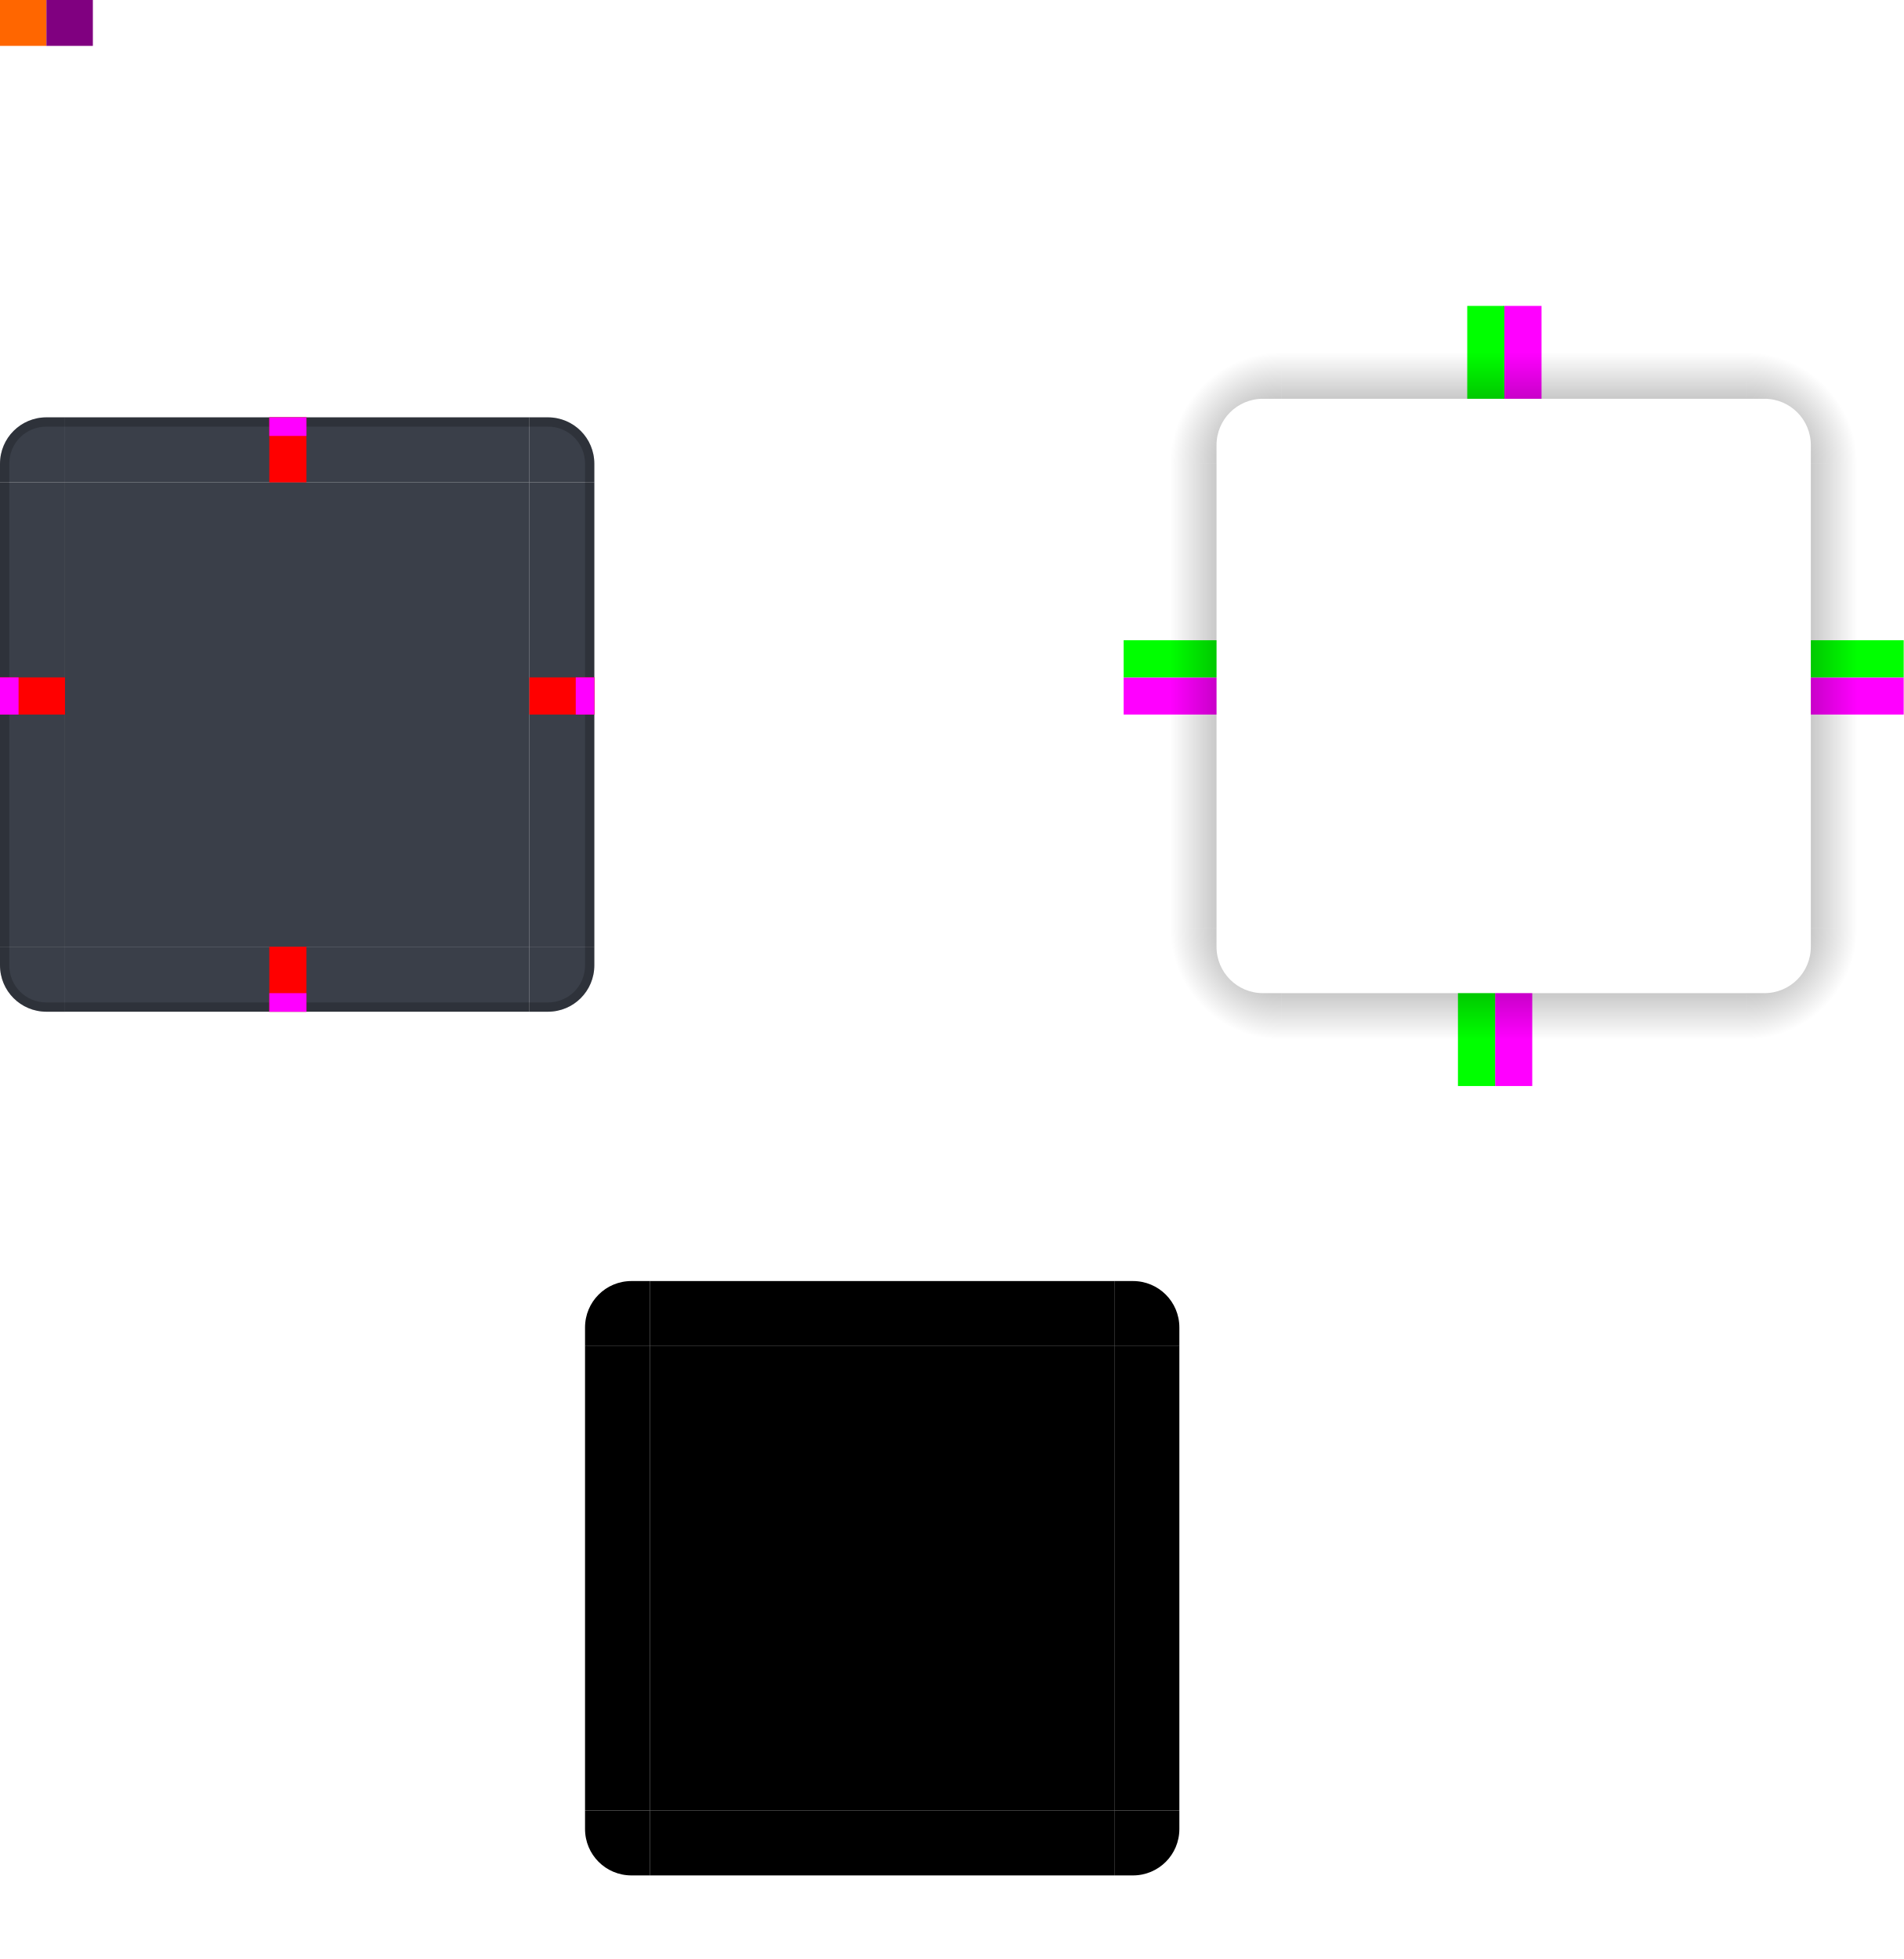
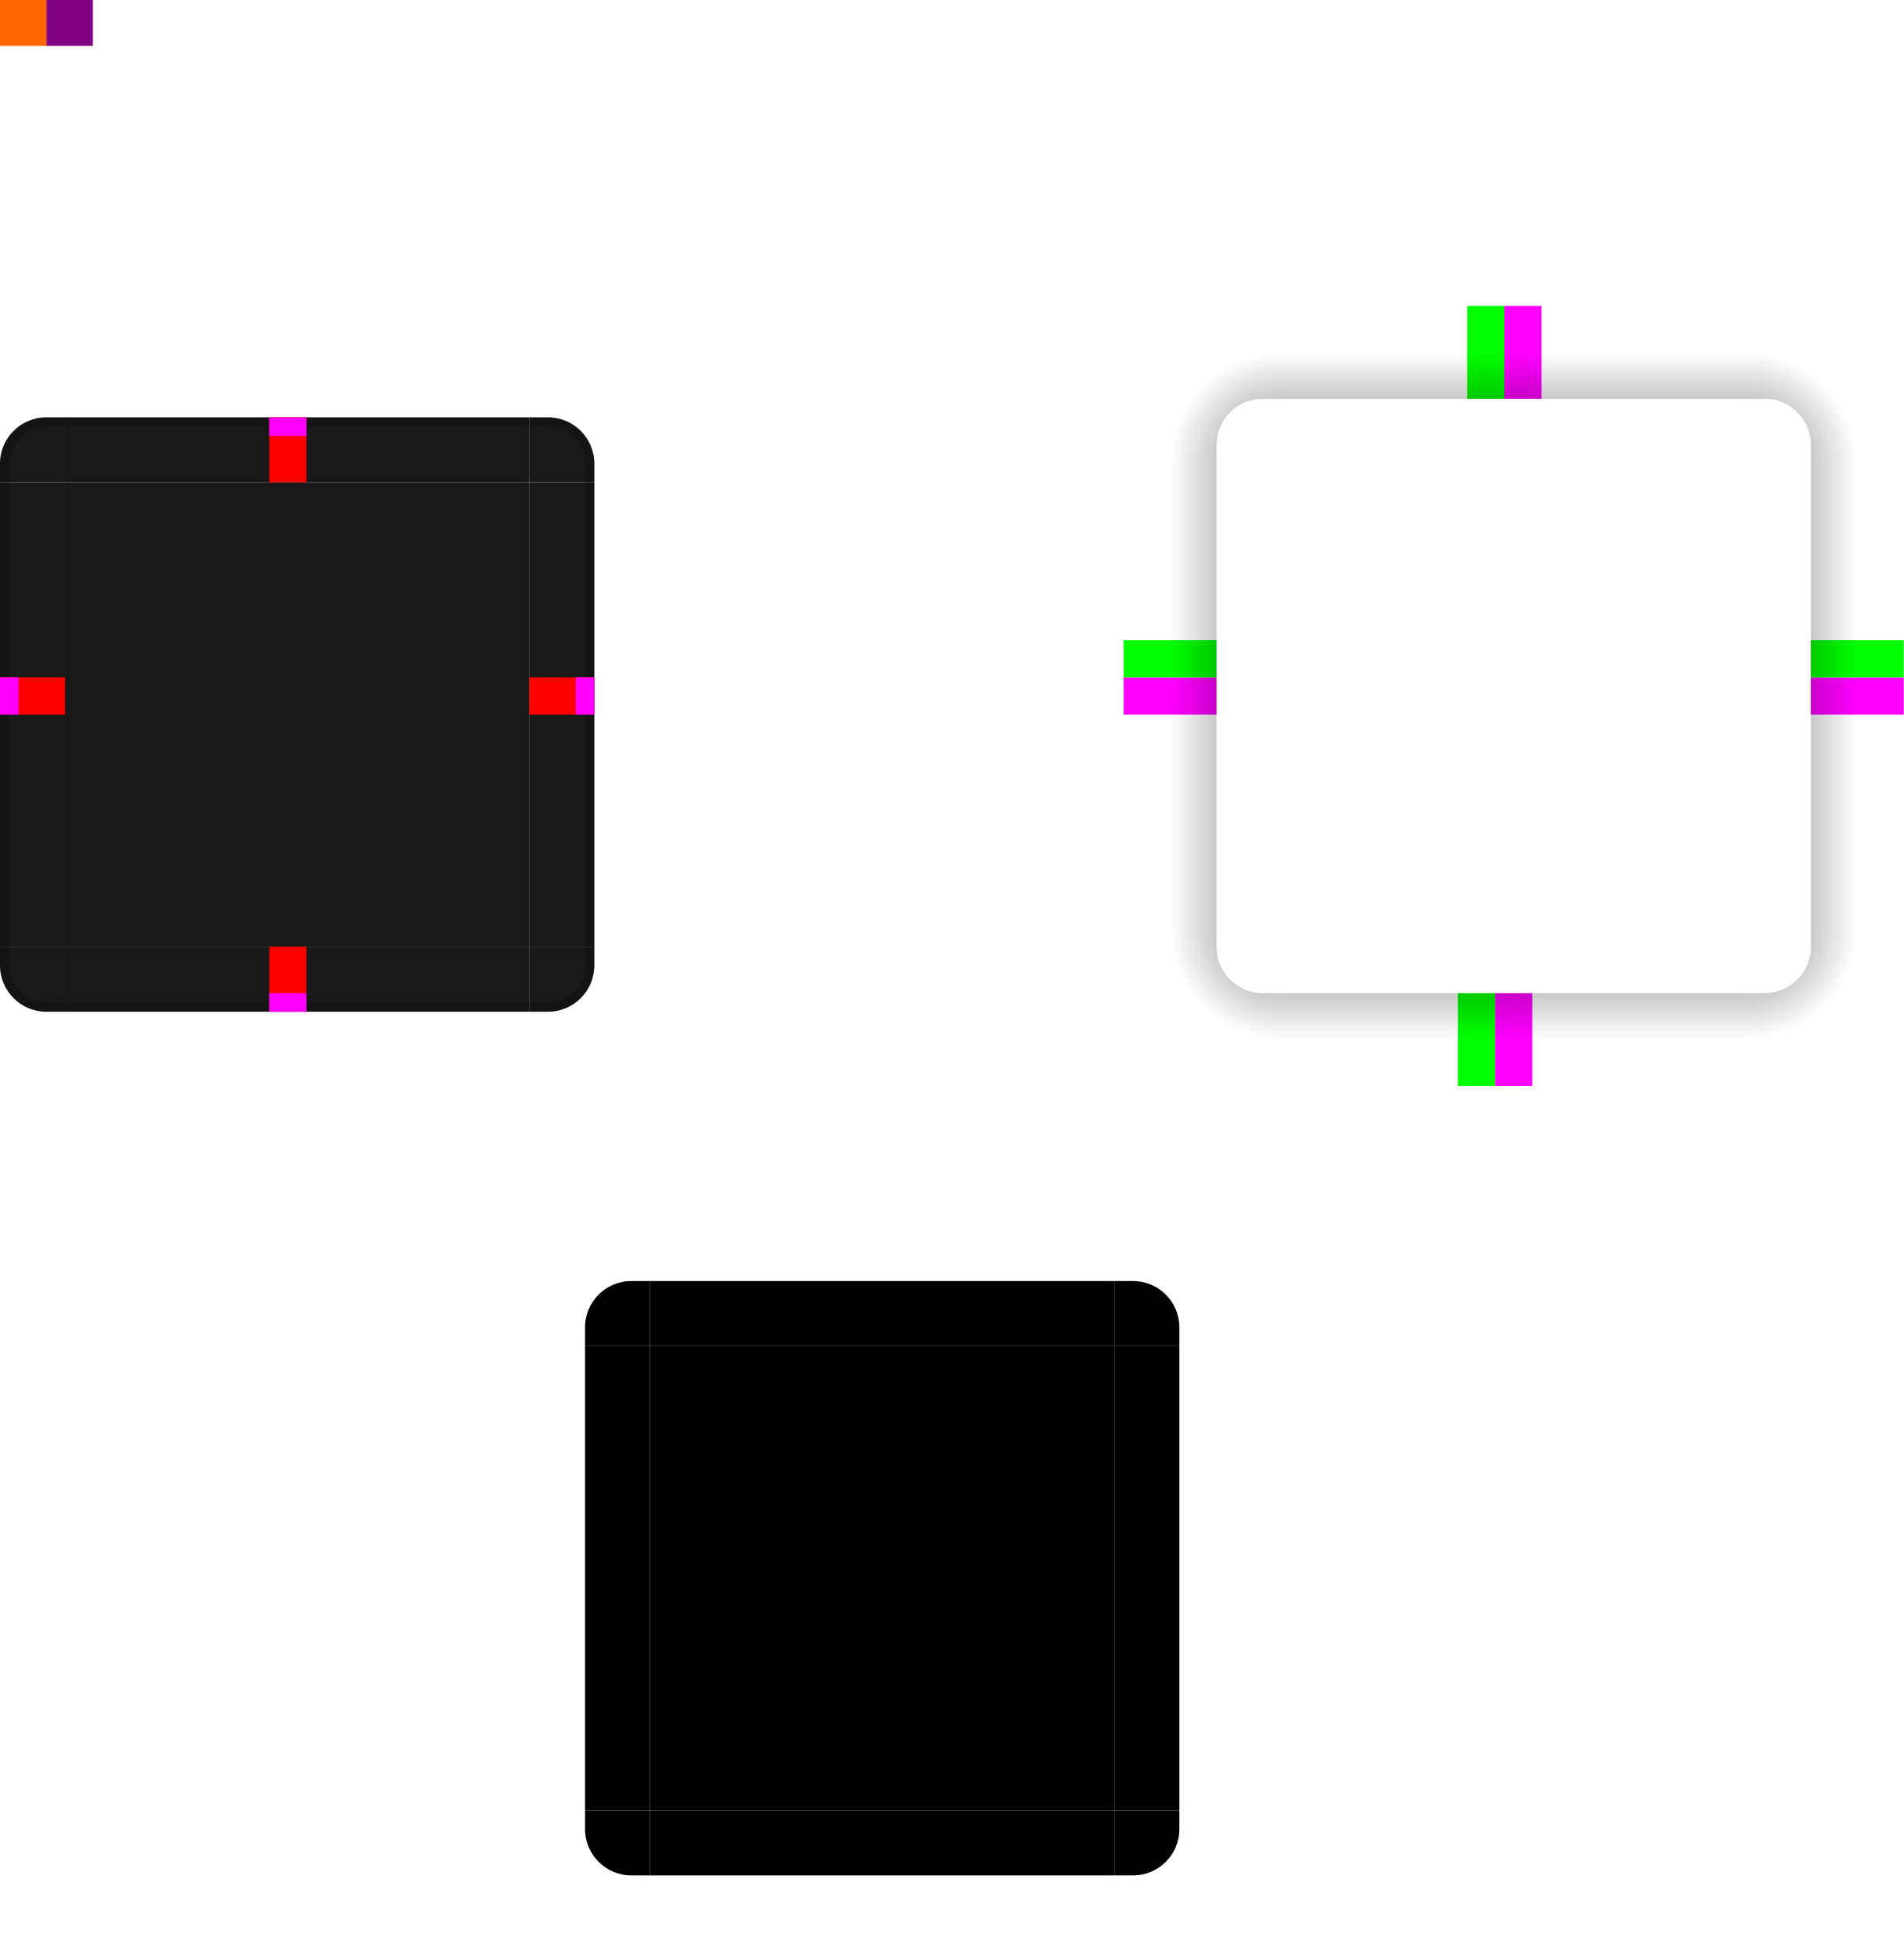
<svg xmlns="http://www.w3.org/2000/svg" xmlns:xlink="http://www.w3.org/1999/xlink" width="205" height="210.939" version="1">
  <defs>
    <radialGradient id="radialGradient4263" cx="984" cy="905.362" r="8.5" fx="984" fy="905.362" gradientTransform="matrix(-1.411767,-9.899721e-6,9.8996845e-6,-1.411762,1527.17,1378.105)" gradientUnits="userSpaceOnUse" xlink:href="#linearGradient4465" />
    <linearGradient id="linearGradient4465">
      <stop style="stop-color:#000000;stop-opacity:0.51" offset="0" />
      <stop style="stop-color:#000000;stop-opacity:0" offset="1" />
    </linearGradient>
    <linearGradient id="linearGradient4259" x1="83.6" x2="83.6" y1="-969.362" y2="-957.362" gradientTransform="matrix(0.7142857,0,0,1,127.2857,919.4232)" gradientUnits="userSpaceOnUse" xlink:href="#linearGradient4465" />
    <radialGradient id="radialGradient3382" cx="984" cy="905.362" r="8.5" fx="984" fy="905.362" gradientTransform="matrix(7.8257357e-6,1.411771,-1.411767,7.8257123e-6,1466.152,-1289.251)" gradientUnits="userSpaceOnUse" xlink:href="#linearGradient4465" />
    <linearGradient id="linearGradient4452" x1="-260" x2="-260" y1="281" y2="293" gradientTransform="translate(207.061,-93)" gradientUnits="userSpaceOnUse" xlink:href="#linearGradient4465" />
    <radialGradient id="radialGradient4255" cx="982.909" cy="906.453" r="8.5" fx="982.909" fy="906.453" gradientTransform="matrix(1.411758,5.5406049e-6,-5.5406032e-6,1.411757,-1199.624,-1229.758)" gradientUnits="userSpaceOnUse" xlink:href="#linearGradient4465" />
    <radialGradient id="radialGradient4275" cx="984" cy="905.362" r="8.5" fx="984" fy="905.362" gradientTransform="matrix(-1.6187099e-5,-1.411757,1.411777,-1.618734e-5,-1140.154,1439.122)" gradientUnits="userSpaceOnUse" xlink:href="#linearGradient4465" />
    <linearGradient id="linearGradient4385" x1="83.6" x2="83.6" y1="-969.362" y2="-957.362" gradientTransform="matrix(0.7142857,0,0,1,-110.6533,831.3622)" gradientUnits="userSpaceOnUse" xlink:href="#linearGradient4465" />
    <linearGradient id="linearGradient4387" x1="83.6" x2="83.6" y1="-969.362" y2="-957.362" gradientTransform="matrix(0.7142857,0,0,1,127.2857,1069.301)" gradientUnits="userSpaceOnUse" xlink:href="#linearGradient4465" />
  </defs>
-   <rect id="center" style="opacity:0.90;fill:#252a35" width="50" height="50" x="7" y="51.94" />
+   <rect id="center" style="opacity:0.90;fill:#000000" width="50" height="50" x="7" y="51.94" />
  <g id="bottomleft" transform="translate(-10,34.93893)">
-     <path style="opacity:0.90;fill:#252a35" d="m 17,74 0,-7 -7,0 0,2 c 0,2.77 2.23,5 5,5 z" />
+     <path style="opacity:0.90;fill:#000000" d="m 17,74 0,-7 -7,0 0,2 c 0,2.77 2.23,5 5,5 z" />
    <path style="opacity:0.2" d="m 10,67 0,2 c 0,2.77 2.23,5 5,5 l 2,0 0,-1 -2,0 c -2.233,0 -4,-1.767 -4,-4 l 0,-2 -1,0 z" />
  </g>
  <g id="left" transform="translate(-10,34.93893)">
-     <path style="opacity:0.90;fill:#252a35" d="m 10,17 0,50 7,10e-6 0,-50 z" />
+     <path style="opacity:0.90;fill:#000000" d="m 10,17 0,50 7,10e-6 0,-50 z" />
    <path style="opacity:0.2" d="m 10,17 0,50 1,0 0,-50 -1,0 z" />
  </g>
  <g id="right" transform="translate(-10,34.93893)">
-     <path style="opacity:0.90;fill:#252a35" d="m 74,17 0,50 -7,1e-5 0,-50 z" />
+     <path style="opacity:0.90;fill:#000000" d="m 74,17 0,50 -7,1e-5 0,-50 z" />
    <path style="opacity:0.2" d="m 73,17 0,50 1,0 0,-50 -1,0 z" />
  </g>
  <g id="bottom" transform="translate(-10,34.93893)">
-     <path style="opacity:0.90;fill:#252a35" d="m 17,74 50,0 0,-7 -50,0 z" />
+     <path style="opacity:0.90;fill:#000000" d="m 17,74 50,0 0,-7 -50,0 z" />
    <path style="opacity:0.2" d="m 17,73 0,1 50,0 0,-1 -50,0 z" />
  </g>
  <g id="bottomright" transform="translate(-10,34.93893)">
-     <path style="opacity:0.90;fill:#252a35" d="m 67,74 0,-7 7,0 0,2 c 0,2.77 -2.23,5 -5,5 z" />
+     <path style="opacity:0.90;fill:#000000" d="m 67,74 0,-7 7,0 0,2 c 0,2.77 -2.23,5 -5,5 z" />
    <path style="opacity:0.2" d="m 73,67 0,2 c 0,2.233 -1.767,4 -4,4 l -2,0 0,1 2,0 c 2.77,0 5,-2.23 5,-5 l 0,-2 -1,0 z" />
  </g>
  <g id="top" transform="translate(-10,34.93893)">
-     <path style="opacity:0.90;fill:#252a35" d="m 17,10 50,0 0,7 -50,0 z" />
+     <path style="opacity:0.90;fill:#000000" d="m 17,10 50,0 0,7 -50,0 z" />
    <path style="opacity:0.2" d="m 17,10 0,1 50,0 0,-1 -50,0 z" />
  </g>
  <g id="topright" transform="translate(-10,34.93893)">
-     <path style="opacity:0.90;fill:#252a35" d="m 67,10 0,7 7,0 0,-2 c 0,-2.77 -2.23,-5 -5,-5 z" />
+     <path style="opacity:0.90;fill:#000000" d="m 67,10 0,7 7,0 0,-2 c 0,-2.77 -2.23,-5 -5,-5 z" />
    <path style="opacity:0.2" d="m 67,10 0,1 2,0 c 2.233,0 4,1.767 4,4 l 0,2 1,0 0,-2 c 0,-2.77 -2.23,-5 -5,-5 l -2,0 z" />
  </g>
  <g id="topleft" transform="translate(-10,34.93893)">
-     <path style="opacity:0.90;fill:#252a35" d="m 17,10 0,7 -7,0 0,-2 c 0,-2.77 2.23,-5 5,-5 z" />
+     <path style="opacity:0.90;fill:#000000" d="m 17,10 0,7 -7,0 0,-2 c 0,-2.77 2.23,-5 5,-5 z" />
    <path style="opacity:0.2" d="m 15,10 c -2.77,0 -5,2.23 -5,5 l 0,2 1,0 0,-2 c 0,-2.233 1.767,-4 4,-4 l 2,0 0,-1 -2,0 z" />
  </g>
  <path id="shadow-topleft" style="fill:url(#radialGradient4275)" d="m 121,49.939 10,0 0,-2 c 0,-2.77 2.23,-5 5,-5 l 2,0 0,-10 -17,0 z" />
  <path id="shadow-bottomright" style="fill:url(#radialGradient3382)" d="m 205,99.939 -10,0 0,2 c 0,2.77 -2.23,5 -5,5 l -2,0 0,10 17,0 z" />
  <path id="shadow-topright" style="fill:url(#radialGradient4255)" d="m 188,32.939 0,10 2,0 c 2.77,0 5,2.23 5,5 l 0,2 10,0 0,-17 z" />
  <path id="shadow-bottomleft" style="fill:url(#radialGradient4263)" d="m 138,116.939 0,-10 -2,0 c -2.77,0 -5,-2.23 -5,-5 l 0,-2 -10,0 0,17 z" />
  <g id="shadow-center" transform="matrix(0.8064516,0,0,0.8064516,142.8387,56.38977)">
    <path style="opacity:0.001" d="m -6,-7.999 v 62 H 56 v -62 z" />
  </g>
  <rect id="shadow-hint-right-margin" style="fill:#ff00ff" width="10" height="4" x="195" y="72.94" />
  <rect id="shadow-hint-bottom-margin" style="fill:#ff00ff" width="4" height="10" x="161" y="106.94" />
  <rect id="shadow-hint-left-margin" style="fill:#ff00ff" width="10" height="4" x="121" y="72.94" />
  <rect id="shadow-hint-top-margin" style="fill:#ff00ff" width="4" height="10" x="162" y="32.94" />
  <rect id="thick-hint-top-margin" style="fill:#ff0000" width="4" height="7" x="29" y="44.94" />
  <rect id="hint-top-margin" style="fill:#ff00ff" width="4" height="2" x="29" y="44.94" />
  <rect id="shadow-hint-top-inset" style="fill:#00ff00" width="4" height="10" x="157" y="106.94" />
  <rect id="shadow-hint-bottom-inset" style="fill:#00ff00" width="4" height="10" x="158" y="32.94" />
  <rect id="shadow-hint-right-inset" style="fill:#00ff00" width="4" height="10" x="68.94" y="-205" transform="rotate(90)" />
  <rect id="shadow-hint-left-inset" style="fill:#00ff00" width="4" height="10" x="68.94" y="-131" transform="rotate(90)" />
  <rect id="thick-hint-bottom-margin" style="fill:#ff0000" width="4" height="7" x="29" y="101.94" />
  <rect id="hint-bottom-margin" style="fill:#ff00ff" width="4" height="2" x="29" y="106.94" />
  <rect id="thick-hint-left-margin" style="fill:#ff0000" width="4" height="7" x="72.94" y="-7" transform="rotate(90)" />
  <rect id="hint-left-margin" style="fill:#ff00ff" width="2" height="4" x="0" y="72.94" />
  <rect id="thick-hint-right-margin" style="fill:#ff0000" width="4" height="7" x="72.94" y="-64" transform="rotate(90)" />
  <rect id="hint-right-margin" style="fill:#ff00ff" width="2" height="4" x="62" y="72.94" />
  <rect id="hint-tile-center" style="fill:#ff6600" width="5" height="5" x="0" y="-.06" />
  <rect id="mask-center" width="50" height="50" x="70" y="144.94" />
  <path id="mask-topleft" d="m 70,137.939 v 7 h -7 v -2 c 0,-2.77 2.23,-5 5,-5 z" />
  <path id="mask-left" d="m 63,144.939 v 50 l 7,1e-5 v -50 z" />
  <path id="mask-right" d="m 127,144.939 v 50 l -7,1e-5 v -50 z" />
  <path id="mask-bottomleft" d="m 70,201.939 v -7 h -7 v 2 c 0,2.77 2.23,5 5,5 z" />
  <path id="mask-bottom" d="m 70,201.939 h 50 v -7 H 70 Z" />
  <path id="mask-bottomright" d="m 120,201.939 v -7 h 7 v 2 c 0,2.77 -2.23,5 -5,5 z" />
  <path id="mask-topright" d="m 120,137.939 v 7 h 7 v -2 c 0,-2.77 -2.23,-5 -5,-5 z" />
  <path id="mask-top" d="m 70,137.939 h 50 v 7 H 70 Z" />
  <rect id="thick-center" style="fill:#800080" width="5" height="5" x="5" y="-.06" />
  <g id="shadow-left">
    <rect style="fill:url(#linearGradient4385)" width="50" height="10" x="-99.94" y="-131" transform="matrix(0,-1,-1,0,0,0)" />
    <rect style="opacity:0.001" width="7" height="50" x="131" y="49.94" />
  </g>
  <g id="shadow-top">
    <rect style="fill:url(#linearGradient4259)" width="50" height="10" x="138" y="-42.94" transform="scale(1,-1)" />
    <rect style="opacity:0.001" width="7" height="50" x="42.94" y="-188" transform="rotate(90)" />
  </g>
  <g id="shadow-bottom">
    <rect style="fill:url(#linearGradient4387)" width="50" height="10" x="138" y="106.94" />
    <rect style="opacity:0.001" width="7" height="50" x="99.94" y="-188" transform="rotate(90)" />
  </g>
  <g id="shadow-right">
    <rect style="fill:url(#linearGradient4452)" width="50" height="10" x="-99.94" y="195" transform="rotate(-90)" />
    <rect style="opacity:0.001" width="7" height="50" x="188" y="49.94" />
  </g>
</svg>
